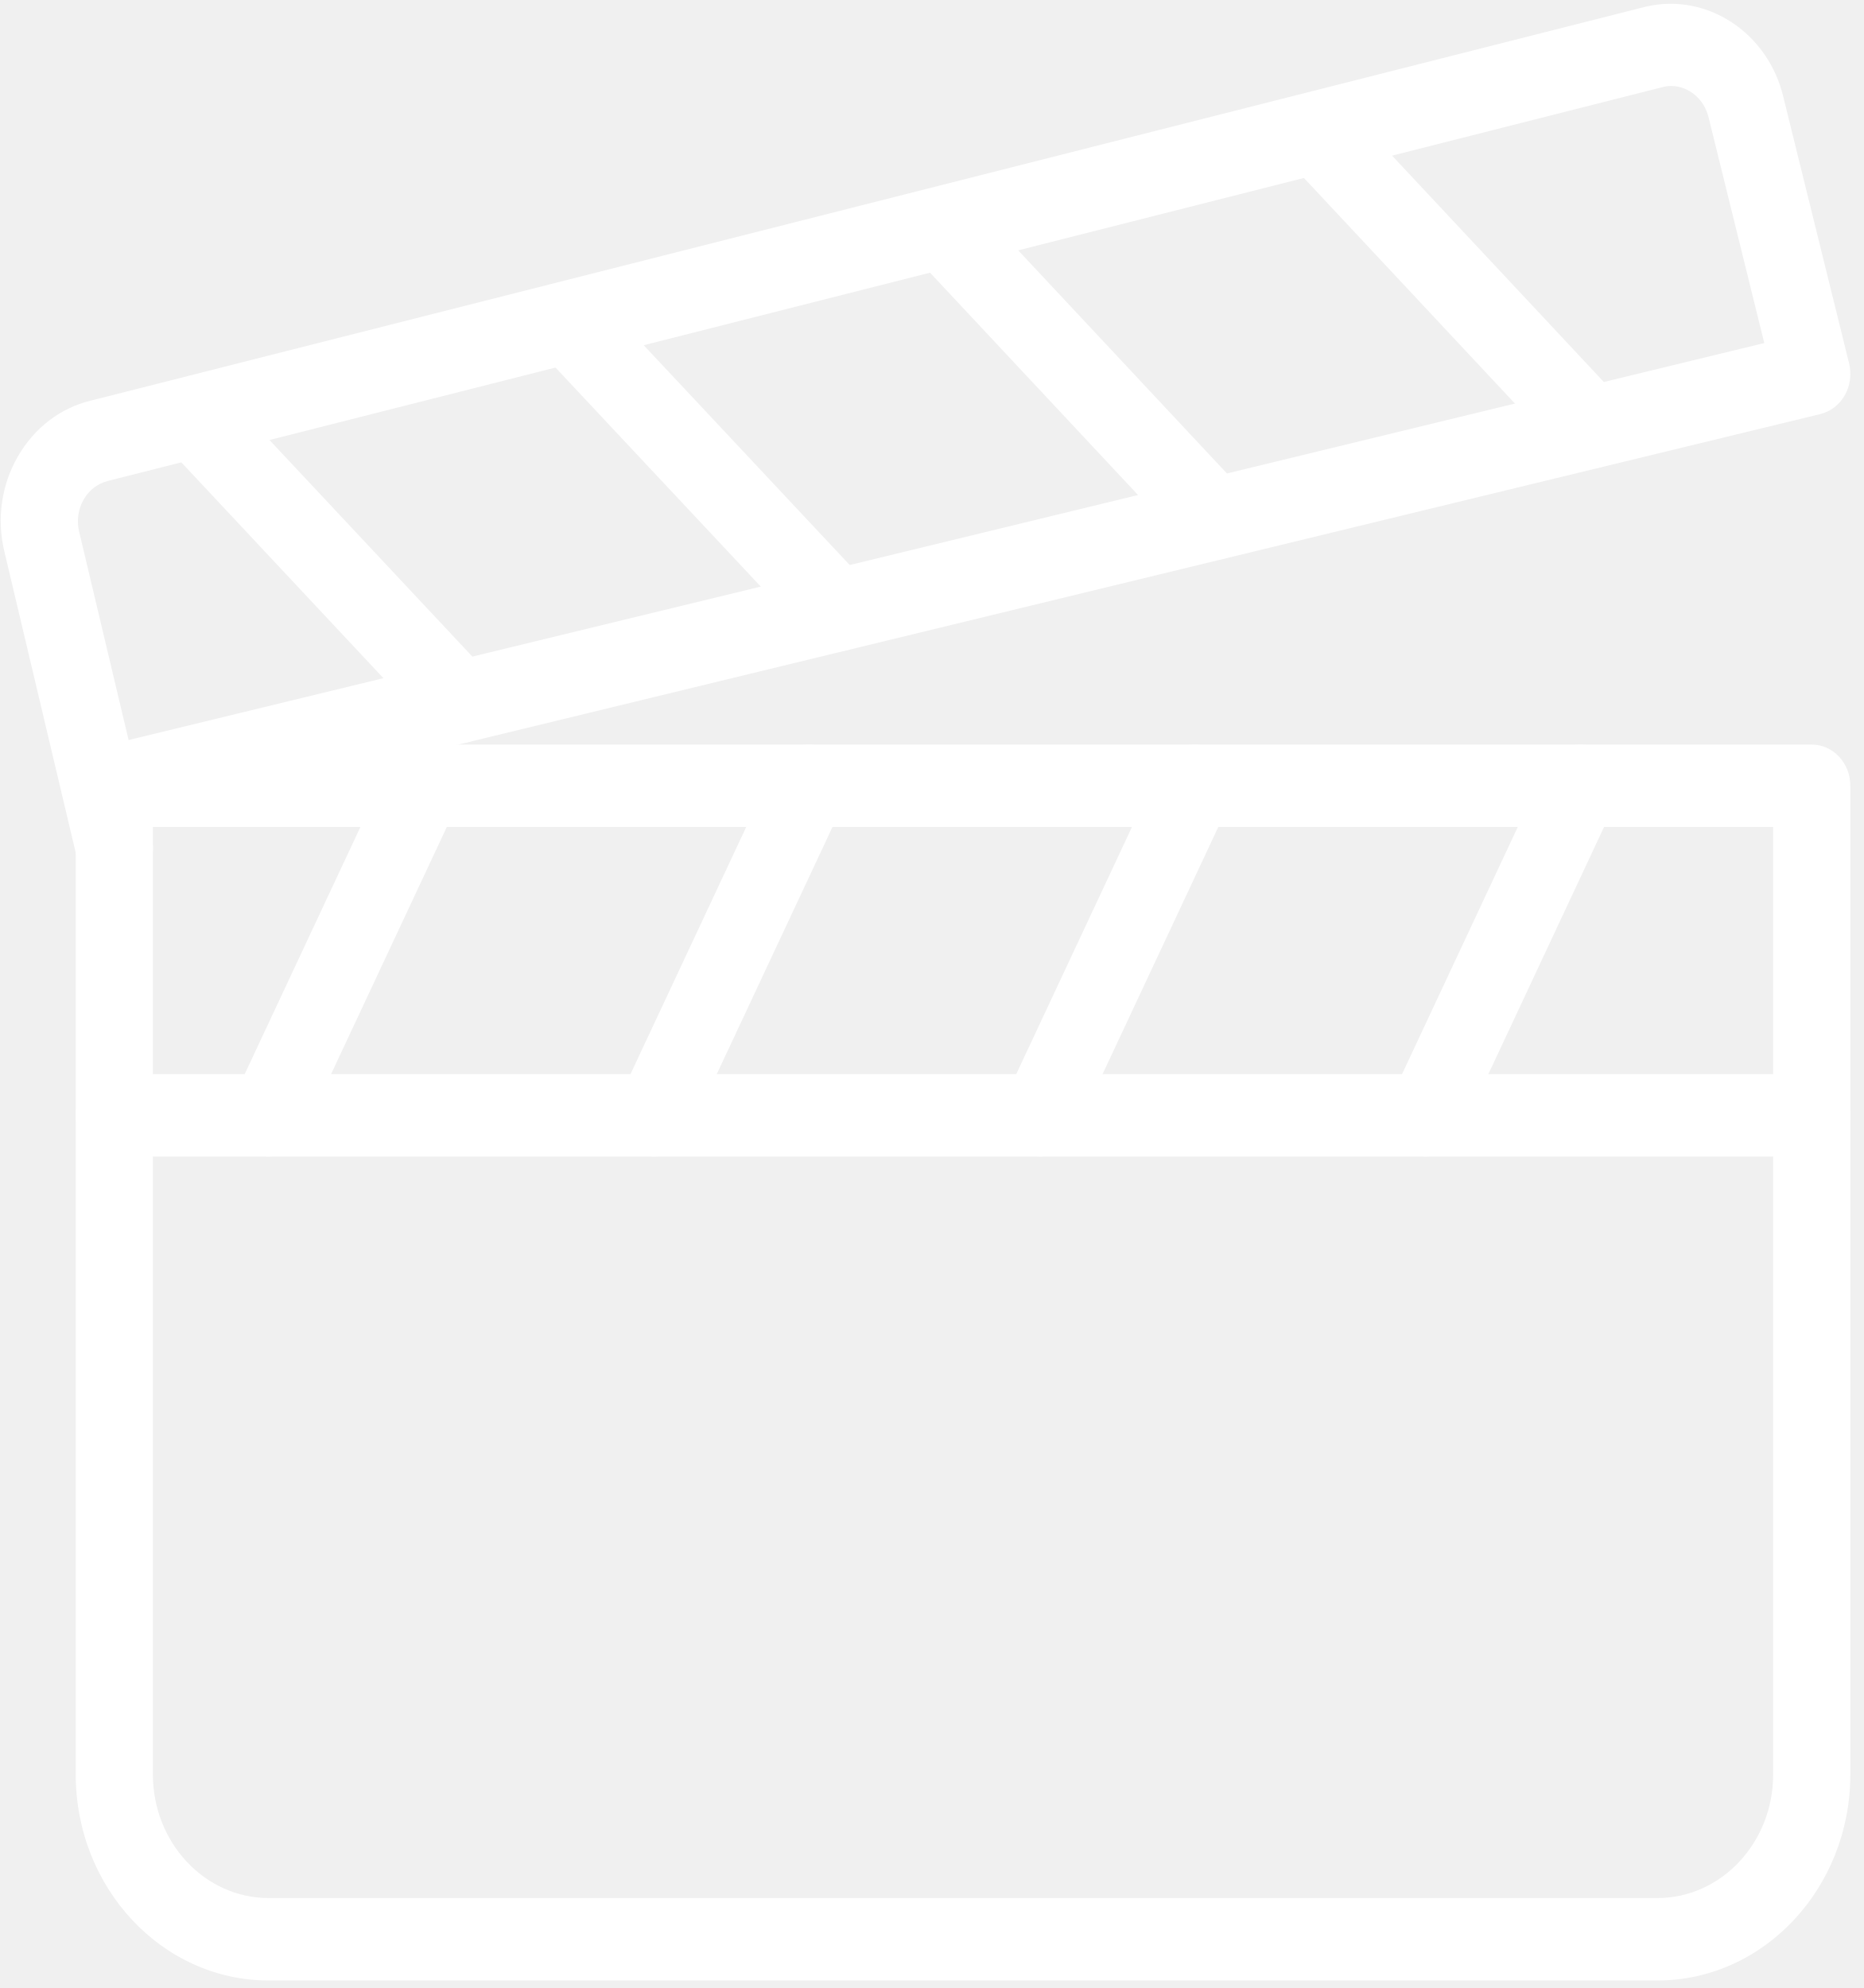
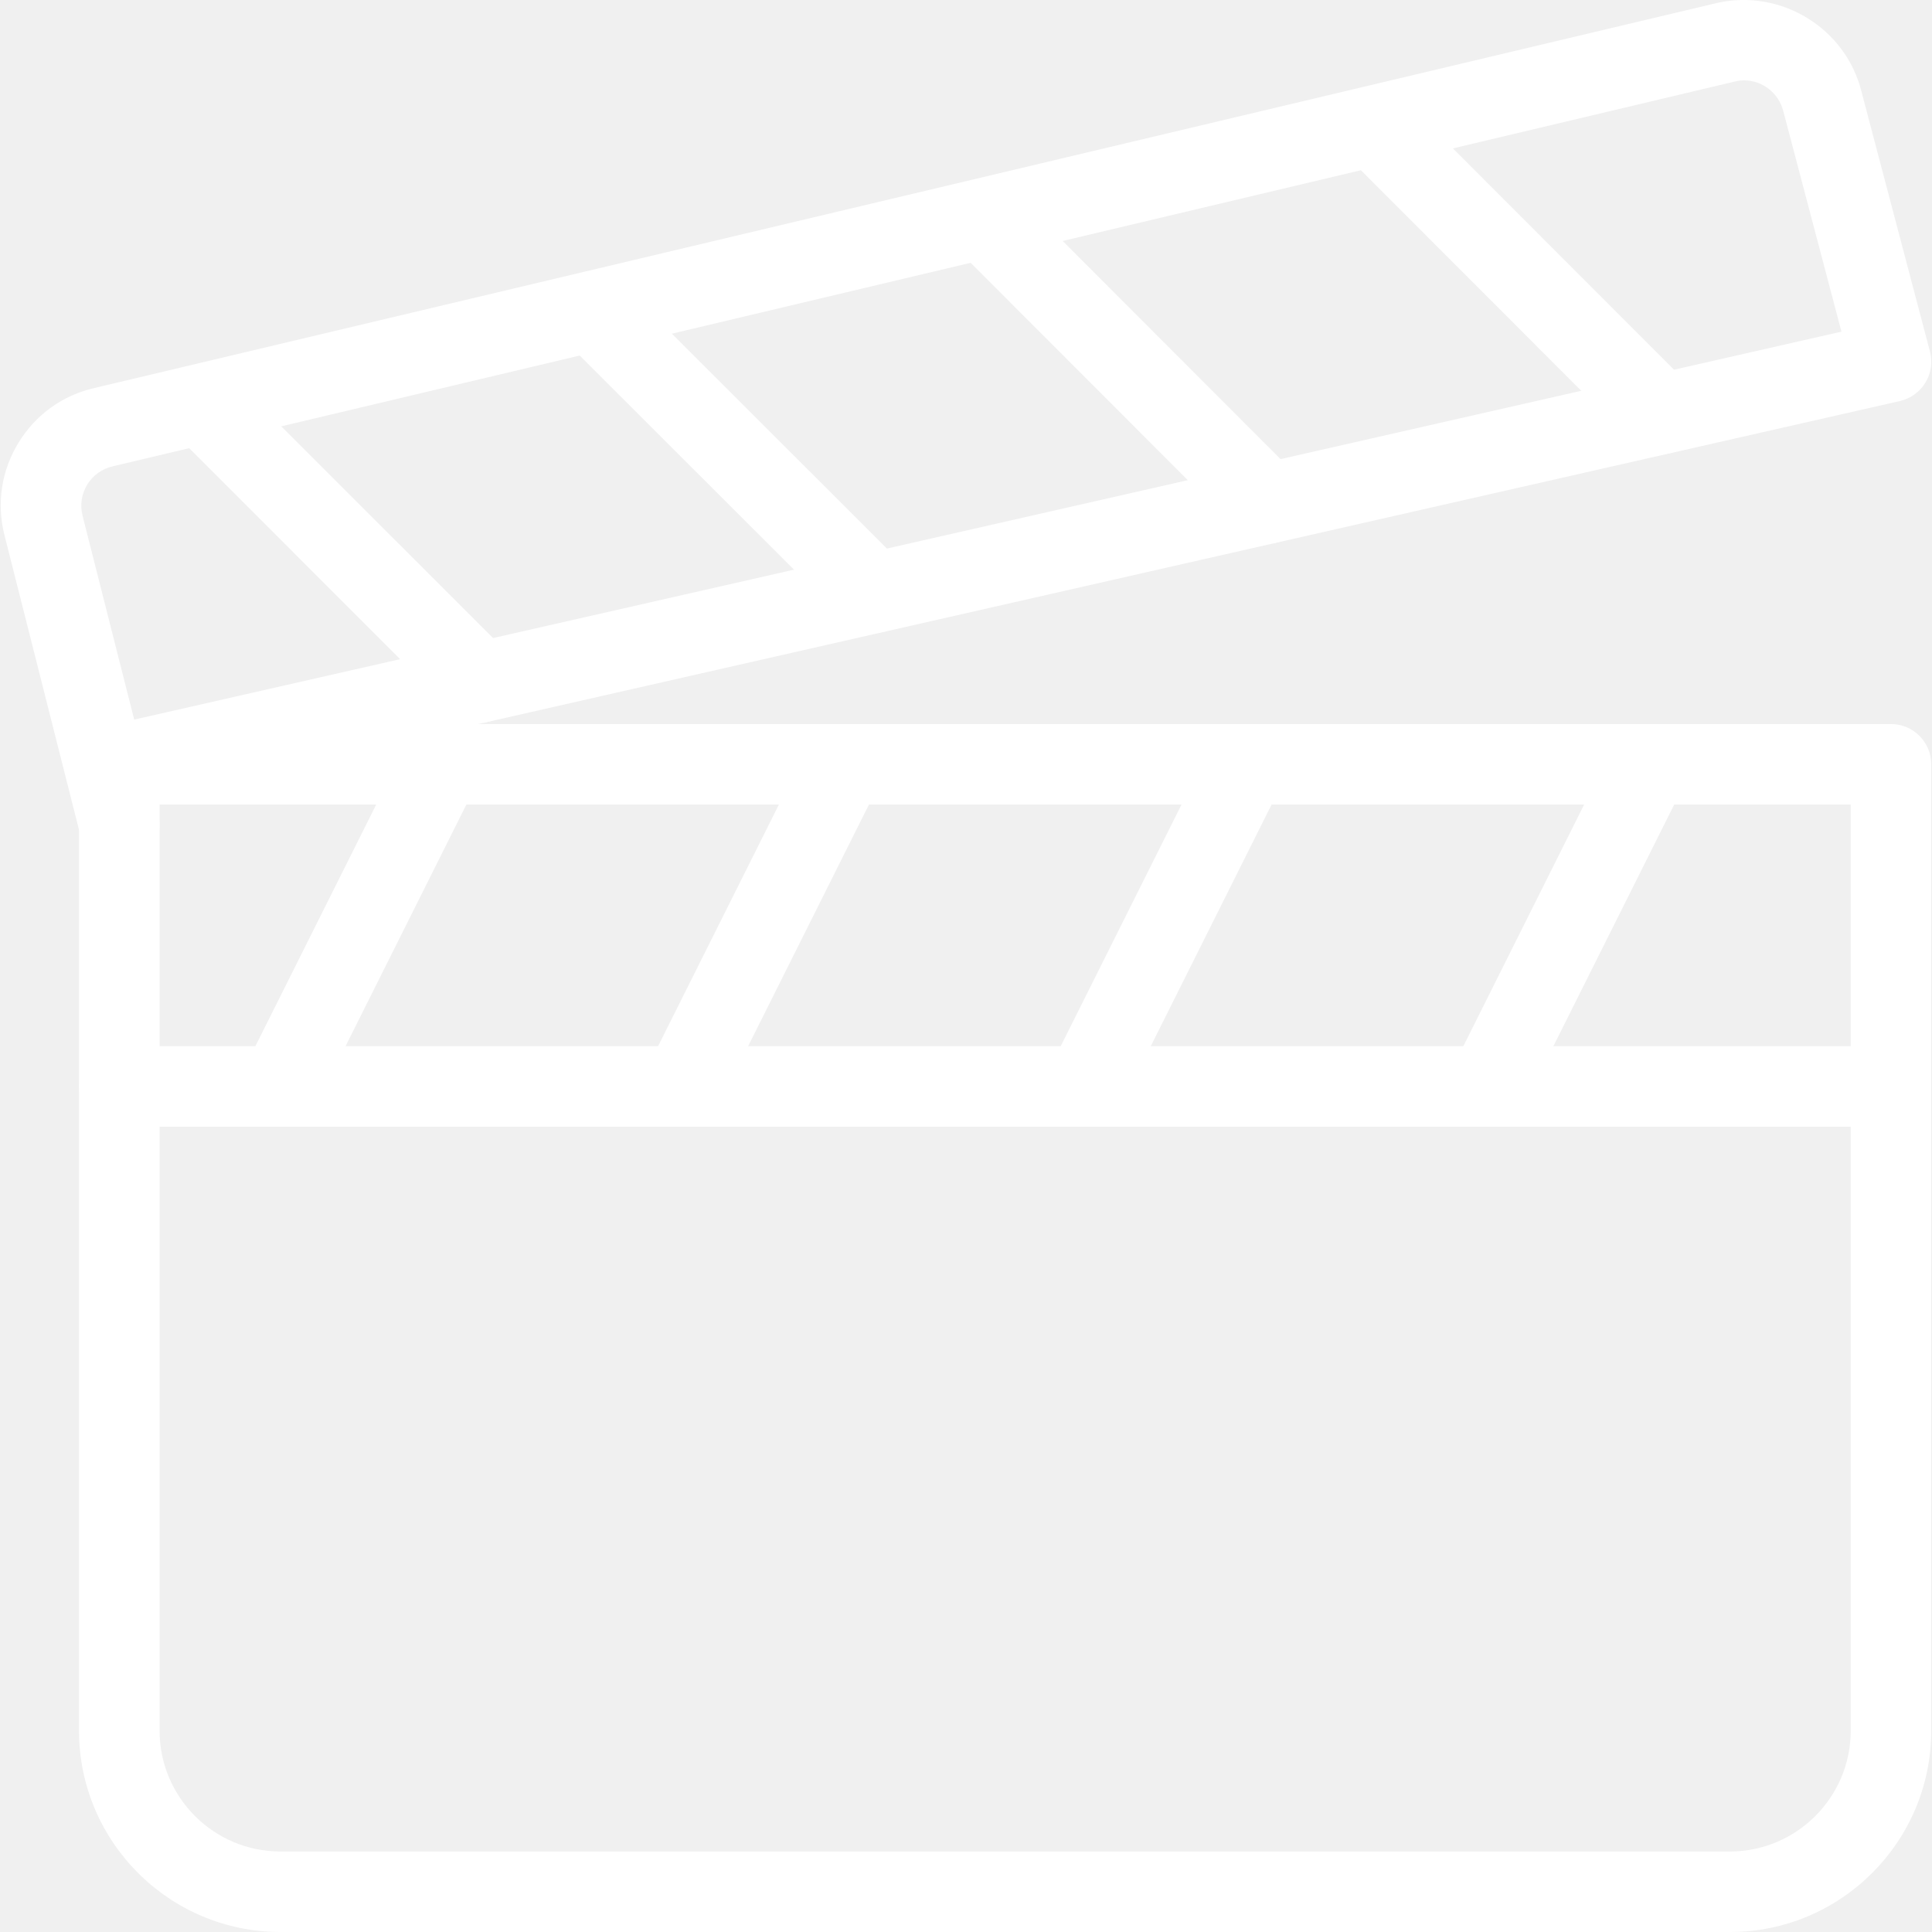
- <svg xmlns="http://www.w3.org/2000/svg" width="30" height="32" viewBox="0 0 30 32" fill="none">
+ <svg xmlns="http://www.w3.org/2000/svg" width="30" height="30" viewBox="0 0 30 30" fill="none">
  <g clip-path="url(#clip0_1_7)">
-     <path d="M29.162 11.985H1.84C1.497 11.985 1.219 12.282 1.219 12.648V28.563C1.219 30.391 2.611 31.879 4.324 31.879H26.678C28.391 31.879 29.783 30.391 29.783 28.563V12.648C29.783 12.282 29.505 11.985 29.162 11.985ZM28.541 28.563C28.541 29.66 27.705 30.552 26.678 30.552H4.324C3.297 30.552 2.461 29.66 2.461 28.563V13.311H28.541V28.563Z" fill="white" />
-     <path d="M29.763 5.848L28.706 1.566C28.463 0.525 27.467 -0.129 26.48 0.11L1.46 6.449C0.968 6.569 0.552 6.888 0.288 7.347C0.023 7.806 -0.055 8.347 0.069 8.872L1.239 13.811C1.308 14.111 1.562 14.311 1.84 14.311C1.89 14.311 1.941 14.306 1.994 14.291C2.326 14.203 2.527 13.842 2.442 13.486L2.374 13.199L29.3 6.665C29.464 6.624 29.607 6.516 29.694 6.362C29.782 6.208 29.805 6.022 29.763 5.848ZM2.07 11.912L1.272 8.55C1.232 8.375 1.259 8.195 1.346 8.041C1.434 7.888 1.573 7.782 1.742 7.74L26.762 1.402C26.806 1.39 26.852 1.384 26.897 1.384C27.175 1.384 27.432 1.589 27.503 1.895L28.398 5.522L2.07 11.912Z" fill="white" />
-     <path d="M7.086 12.054C6.778 11.893 6.408 12.023 6.251 12.351L3.767 17.656C3.615 17.984 3.739 18.381 4.046 18.546C4.136 18.594 4.231 18.616 4.324 18.616C4.551 18.616 4.771 18.482 4.88 18.249L7.364 12.944C7.517 12.616 7.393 12.218 7.086 12.054Z" fill="white" />
-     <path d="M13.294 12.054C12.987 11.893 12.615 12.023 12.461 12.351L9.977 17.656C9.824 17.984 9.948 18.381 10.255 18.546C10.346 18.594 10.44 18.616 10.533 18.616C10.761 18.616 10.98 18.482 11.088 18.249L13.572 12.944C13.725 12.616 13.601 12.218 13.294 12.054Z" fill="white" />
-     <path d="M19.504 12.054C19.198 11.893 18.826 12.023 18.67 12.351L16.186 17.656C16.034 17.984 16.158 18.381 16.465 18.546C16.555 18.594 16.65 18.616 16.743 18.616C16.97 18.616 17.19 18.482 17.298 18.249L19.782 12.944C19.935 12.616 19.81 12.218 19.504 12.054Z" fill="white" />
-     <path d="M25.713 12.054C25.405 11.893 25.035 12.023 24.88 12.351L22.396 17.656C22.243 17.984 22.367 18.381 22.674 18.546C22.765 18.594 22.859 18.616 22.953 18.616C23.18 18.616 23.4 18.482 23.508 18.249L25.991 12.944C26.144 12.616 26.02 12.218 25.713 12.054Z" fill="white" />
-     <path d="M29.162 17.29H1.84C1.497 17.29 1.219 17.587 1.219 17.953C1.219 18.319 1.497 18.616 1.84 18.616H29.162C29.506 18.616 29.783 18.319 29.783 17.953C29.783 17.587 29.505 17.29 29.162 17.29Z" fill="white" />
-     <path d="M7.845 10.827L3.567 6.26C3.325 6.001 2.932 6.001 2.689 6.26C2.447 6.518 2.447 6.939 2.689 7.197L6.967 11.766C7.088 11.895 7.247 11.96 7.406 11.96C7.565 11.96 7.724 11.895 7.845 11.765C8.087 11.506 8.087 11.086 7.845 10.827Z" fill="white" />
-     <path d="M13.92 9.354L9.639 4.786C9.397 4.528 9.003 4.528 8.761 4.786C8.519 5.045 8.519 5.465 8.761 5.724L13.041 10.291C13.162 10.42 13.322 10.485 13.48 10.485C13.639 10.485 13.798 10.42 13.92 10.291C14.162 10.033 14.162 9.612 13.92 9.354Z" fill="white" />
-     <path d="M19.991 7.88L15.717 3.311C15.475 3.053 15.081 3.053 14.839 3.311C14.597 3.57 14.597 3.99 14.839 4.249L19.113 8.818C19.234 8.947 19.393 9.012 19.552 9.012C19.711 9.012 19.87 8.948 19.991 8.818C20.233 8.559 20.233 8.139 19.991 7.88Z" fill="white" />
-     <path d="M26.058 6.408L21.784 1.839C21.542 1.581 21.148 1.581 20.906 1.839C20.664 2.098 20.664 2.518 20.906 2.777L25.18 7.346C25.302 7.474 25.461 7.539 25.62 7.539C25.779 7.539 25.938 7.475 26.058 7.346C26.301 7.087 26.301 6.667 26.058 6.408Z" fill="white" />
+     <path d="M29.363 11.243H1.853C1.507 11.243 1.227 11.523 1.227 11.868V26.874C1.227 28.597 2.629 30 4.354 30H26.862C28.586 30 29.988 28.597 29.988 26.874V11.868C29.988 11.523 29.708 11.243 29.363 11.243ZM28.738 26.874C28.738 27.908 27.896 28.75 26.862 28.75H4.354C3.319 28.75 2.478 27.908 2.478 26.874V12.493H28.738V26.874Z" fill="white" />
+     <path d="M29.968 5.457L28.904 1.419C28.659 0.438 27.656 -0.179 26.662 0.046L1.47 6.024C0.975 6.136 0.556 6.437 0.29 6.87C0.023 7.303 -0.056 7.813 0.069 8.308L1.247 12.965C1.317 13.248 1.572 13.436 1.853 13.436C1.903 13.436 1.954 13.431 2.008 13.418C2.341 13.334 2.544 12.994 2.459 12.659L2.39 12.387L29.502 6.227C29.667 6.189 29.81 6.086 29.898 5.941C29.987 5.796 30.011 5.621 29.968 5.457ZM2.084 11.174L1.281 8.004C1.24 7.839 1.267 7.669 1.355 7.524C1.444 7.38 1.584 7.28 1.754 7.24L26.946 1.264C26.991 1.253 27.037 1.248 27.082 1.248C27.362 1.248 27.621 1.441 27.692 1.73L28.594 5.15L2.084 11.174Z" fill="white" />
+     <path d="M7.135 11.308C6.824 11.157 6.452 11.279 6.294 11.588L3.793 16.59C3.64 16.899 3.765 17.274 4.073 17.429C4.165 17.474 4.26 17.495 4.354 17.495C4.582 17.495 4.804 17.369 4.914 17.149L7.415 12.147C7.569 11.838 7.443 11.463 7.135 11.308Z" fill="white" />
+     <path d="M13.386 11.308C13.077 11.157 12.702 11.279 12.547 11.588L10.046 16.59C9.892 16.899 10.017 17.274 10.326 17.429C10.417 17.474 10.512 17.495 10.606 17.495C10.835 17.495 11.056 17.369 11.165 17.149L13.666 12.147C13.819 11.838 13.694 11.463 13.386 11.308Z" fill="white" />
+     <path d="M19.638 11.308C19.33 11.157 18.955 11.279 18.799 11.588L16.298 16.59C16.144 16.899 16.269 17.274 16.578 17.429C16.669 17.474 16.764 17.495 16.858 17.495C17.087 17.495 17.308 17.369 17.417 17.149L19.918 12.147C20.072 11.838 19.947 11.463 19.638 11.308Z" fill="white" />
+     <path d="M25.89 11.308C25.58 11.157 25.208 11.279 25.051 11.588L22.55 16.59C22.396 16.899 22.521 17.274 22.83 17.429C22.922 17.474 23.017 17.495 23.11 17.495C23.339 17.495 23.561 17.369 23.669 17.149L26.17 12.147C26.324 11.838 26.199 11.463 25.89 11.308Z" fill="white" />
+     <path d="M29.363 16.245H1.853C1.507 16.245 1.227 16.525 1.227 16.87C1.227 17.215 1.507 17.495 1.853 17.495H29.363C29.709 17.495 29.988 17.215 29.988 16.87C29.988 16.525 29.708 16.245 29.363 16.245Z" fill="white" />
+     <path d="M7.899 10.151L3.592 5.845C3.348 5.601 2.952 5.601 2.708 5.845C2.464 6.089 2.464 6.485 2.708 6.729L7.014 11.037C7.137 11.158 7.297 11.219 7.457 11.219C7.617 11.219 7.777 11.158 7.899 11.036C8.142 10.792 8.142 10.395 7.899 10.151Z" fill="white" />
+     <path d="M14.016 8.762L9.706 4.455C9.462 4.212 9.065 4.212 8.821 4.455C8.578 4.699 8.578 5.096 8.821 5.34L13.13 9.646C13.253 9.767 13.413 9.829 13.573 9.829C13.733 9.829 13.893 9.767 14.016 9.646C14.26 9.402 14.26 9.006 14.016 8.762Z" fill="white" />
+     <path d="M20.128 7.373L15.825 3.065C15.582 2.821 15.185 2.821 14.941 3.065C14.697 3.309 14.697 3.705 14.941 3.949L19.244 8.257C19.367 8.378 19.527 8.44 19.687 8.44C19.847 8.44 20.007 8.379 20.128 8.257C20.372 8.013 20.372 7.617 20.128 7.373Z" fill="white" />
+     <path d="M26.238 5.985L21.934 1.677C21.69 1.433 21.294 1.433 21.05 1.677C20.806 1.921 20.806 2.317 21.05 2.561L25.354 6.869C25.476 6.99 25.636 7.052 25.796 7.052C25.956 7.052 26.116 6.99 26.238 6.869C26.482 6.625 26.482 6.229 26.238 5.985Z" fill="white" />
  </g>
  <defs>
    <clipPath id="clip0_1_7">
-       <rect width="29.795" height="31.818" fill="white" transform="translate(0 0.0606079)" />
+       <rect width="30" height="30" fill="white" />
    </clipPath>
  </defs>
</svg>
